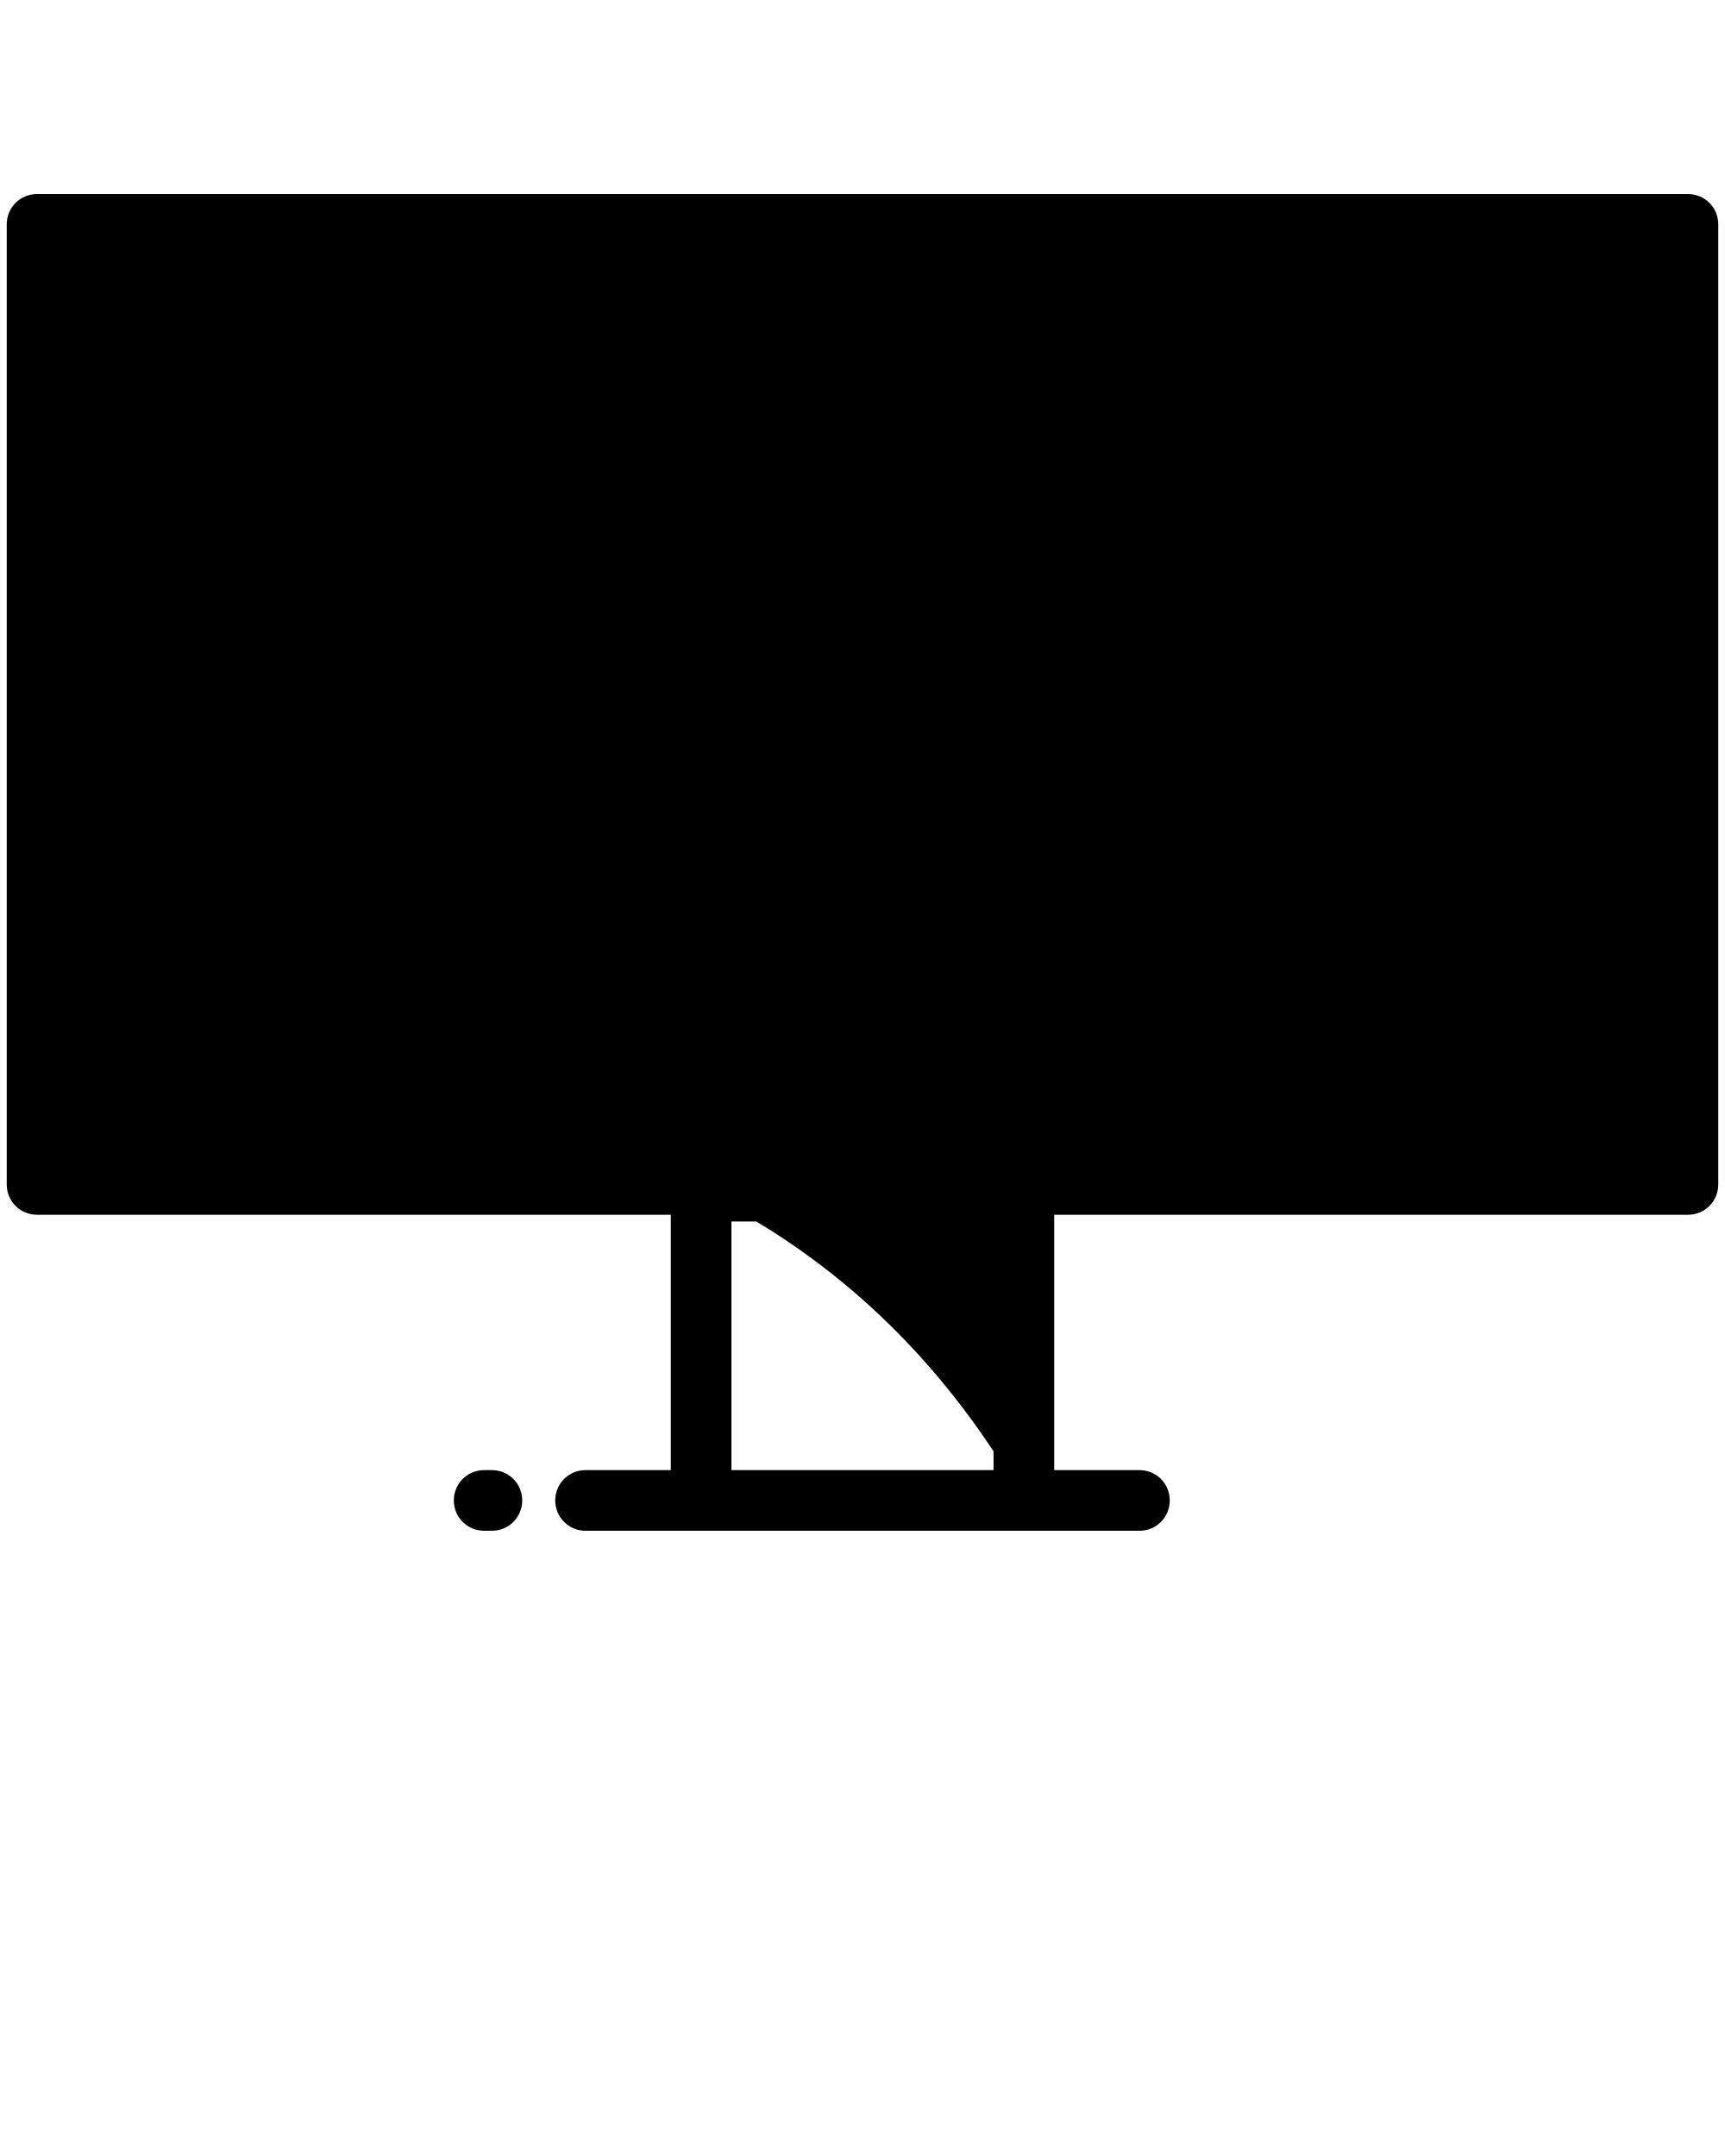
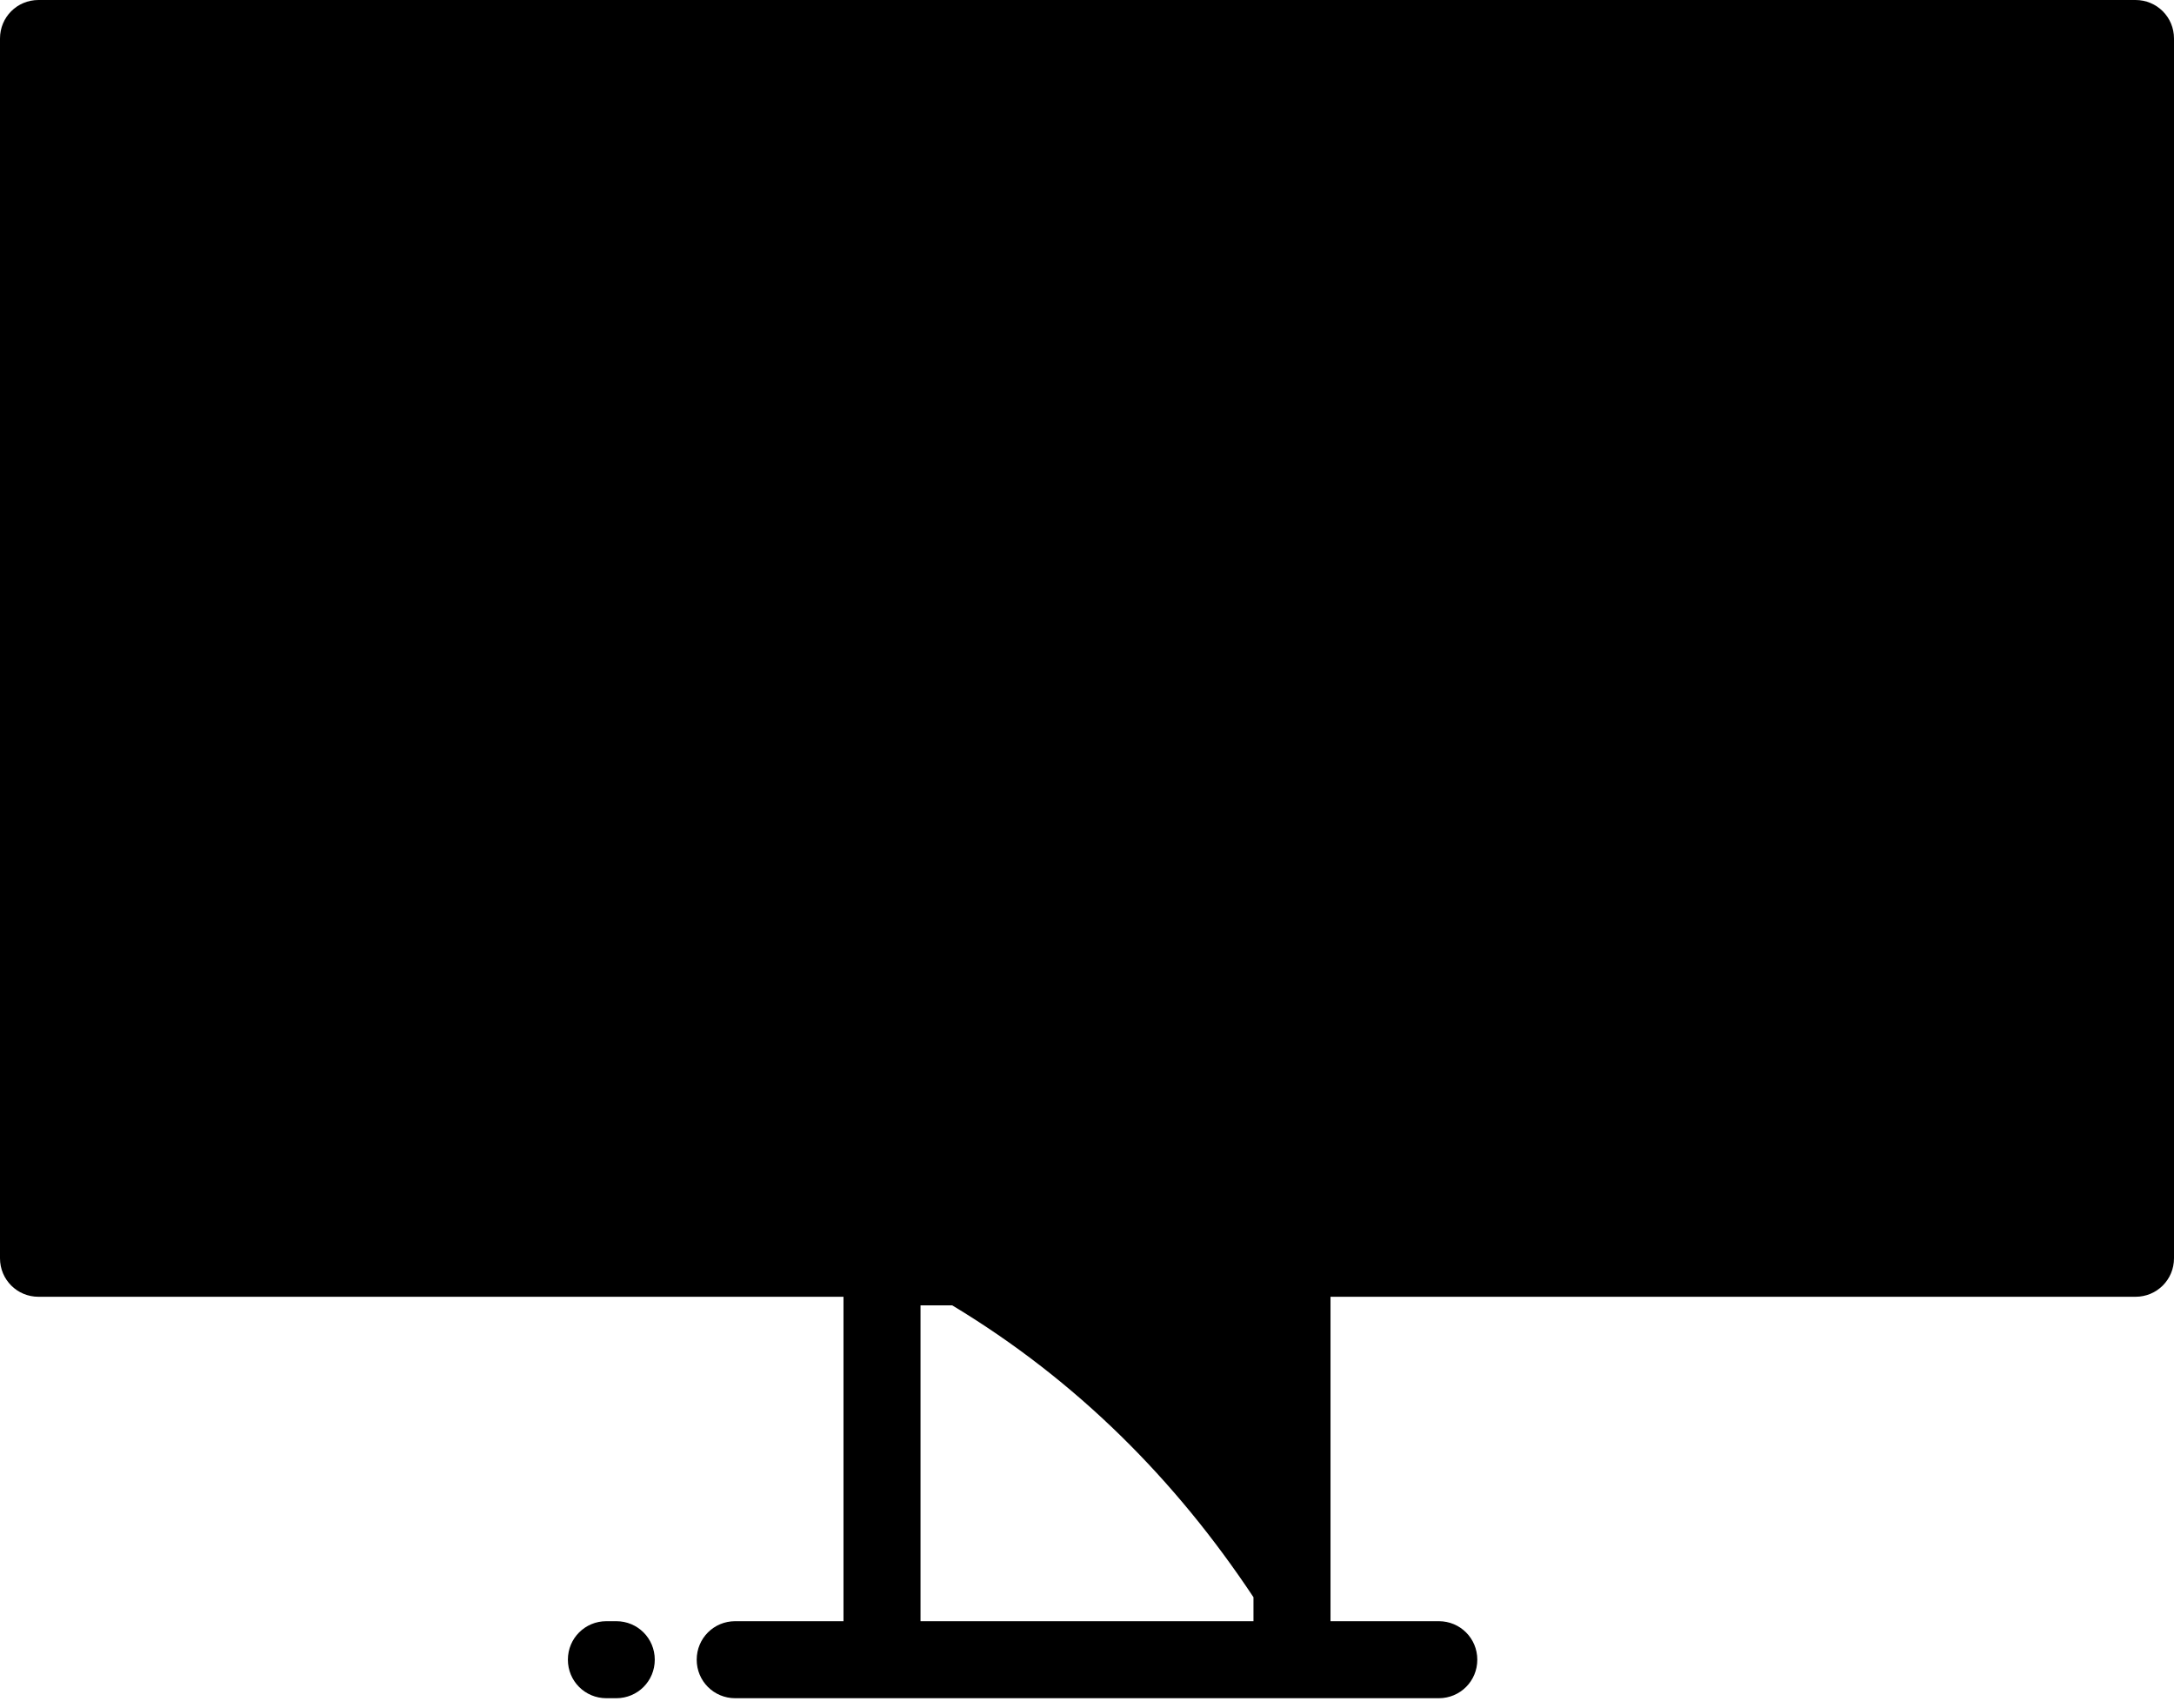
- <svg xmlns="http://www.w3.org/2000/svg" version="1.1" x="0px" y="0px" viewBox="0 0 512 640" style="enable-background:new 0 0 512 512;" xml:space="preserve">
-   <g>
-     <path d="M501,57.6H11c-5,0-9,4-9,9v285c0,5,4,9,9,9h188.1v75.8h-25.3c-5,0-9,4-9,9s4,9,9,9h34.3h95.8h34.3c5,0,9-4,9-9s-4-9-9-9   h-25.3v-75.8H501c5,0,9-4,9-9v-285C510,61.6,506,57.6,501,57.6z M217.1,436.4v-73.8h7.4c29.2,17.6,52.2,40.8,70.4,68.2v5.6H217.1z" />
-     <path d="M146,436.4h-2.3c-5,0-9,4-9,9s4,9,9,9h2.3c5,0,9-4,9-9S151,436.4,146,436.4z" />
-   </g>
+ <svg xmlns="http://www.w3.org/2000/svg" width="219" height="172" viewBox="0 0 219 172" fill="none">
+   <path d="M62.079 163.302H61.087C58.932 163.302 57.207 165.026 57.207 167.181C57.207 169.337 58.932 171.061 61.087 171.061H62.079C64.234 171.061 65.959 169.337 65.959 167.181C65.959 165.026 64.234 163.302 62.079 163.302Z" fill="black" />
+   <path d="M215.12 0H3.88C1.724 0 0 1.724 0 3.88V126.744C0 128.9 1.724 130.624 3.88 130.624H84.97V163.302H74.063C71.908 163.302 70.183 165.026 70.183 167.181C70.183 169.337 71.908 171.061 74.063 171.061H88.85H130.15H144.937C147.092 171.061 148.817 169.337 148.817 167.181C148.817 165.026 147.092 163.302 144.937 163.302H134.03V130.624H215.12C217.276 130.624 219 128.9 219 126.744V3.88C219 1.724 217.276 0 215.12 0ZM92.73 163.302V131.486H95.92C108.508 139.074 118.424 149.075 126.27 160.887V163.302H92.73Z" fill="black" />
</svg>
